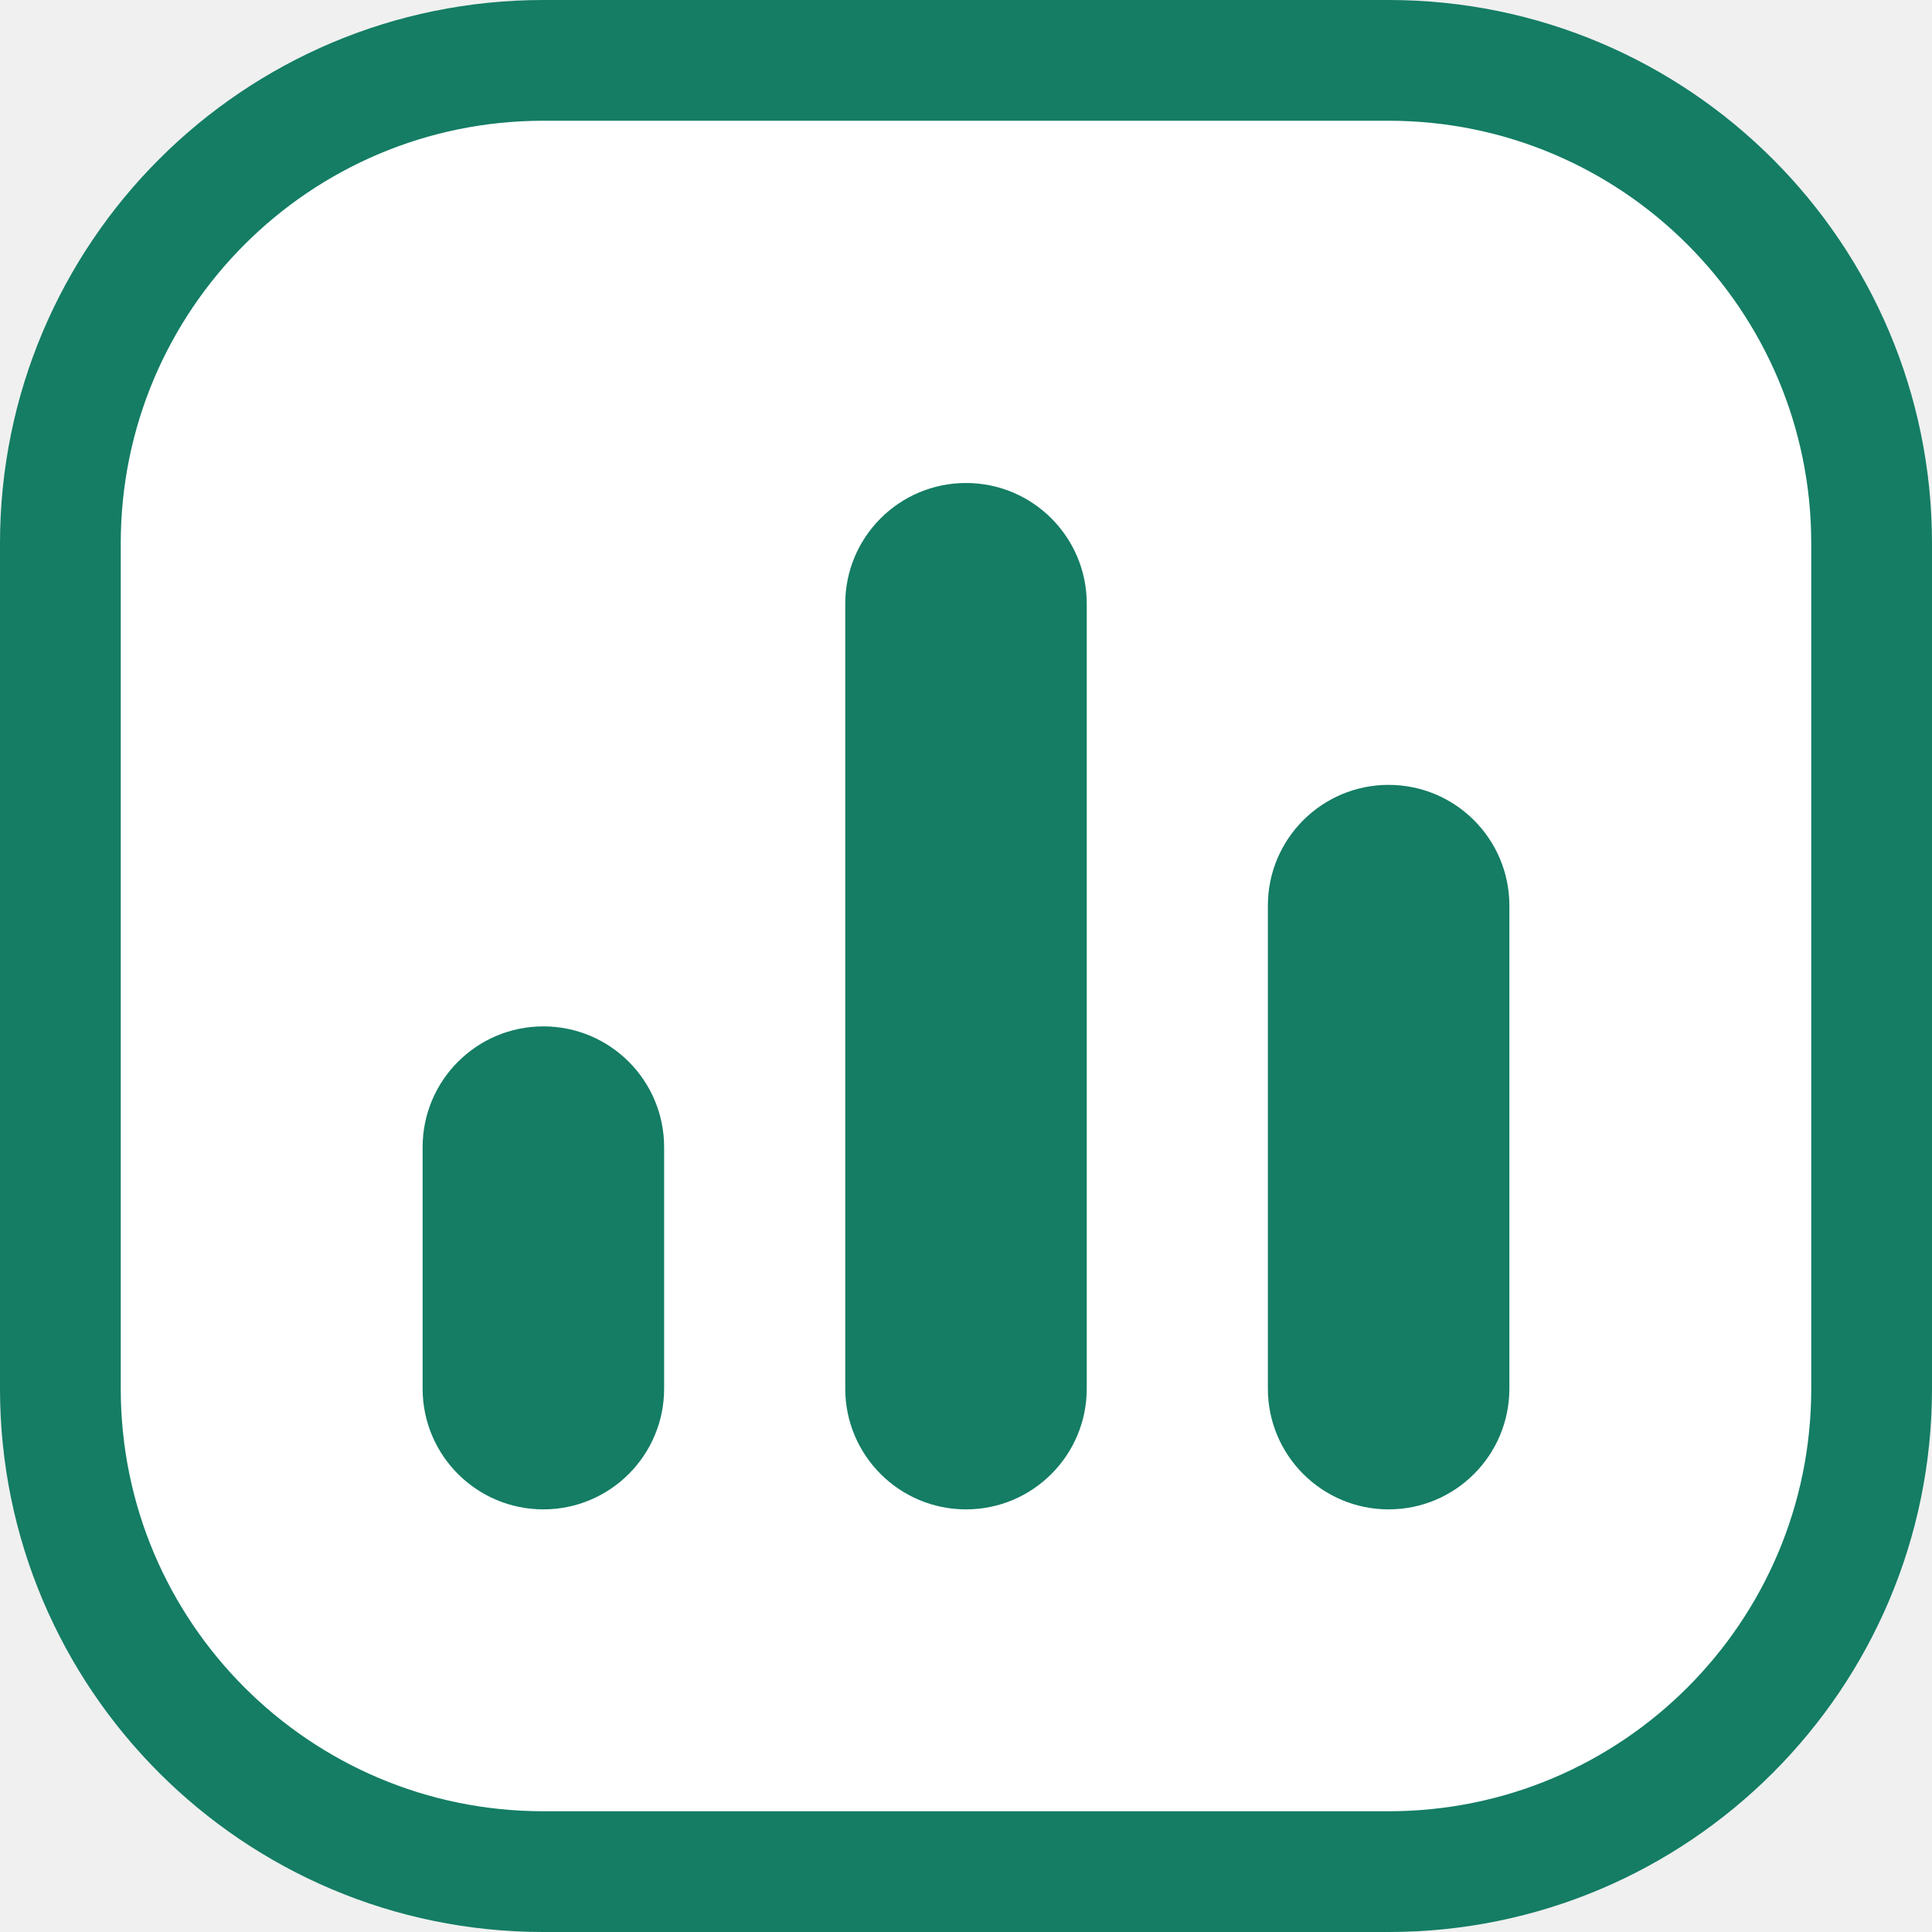
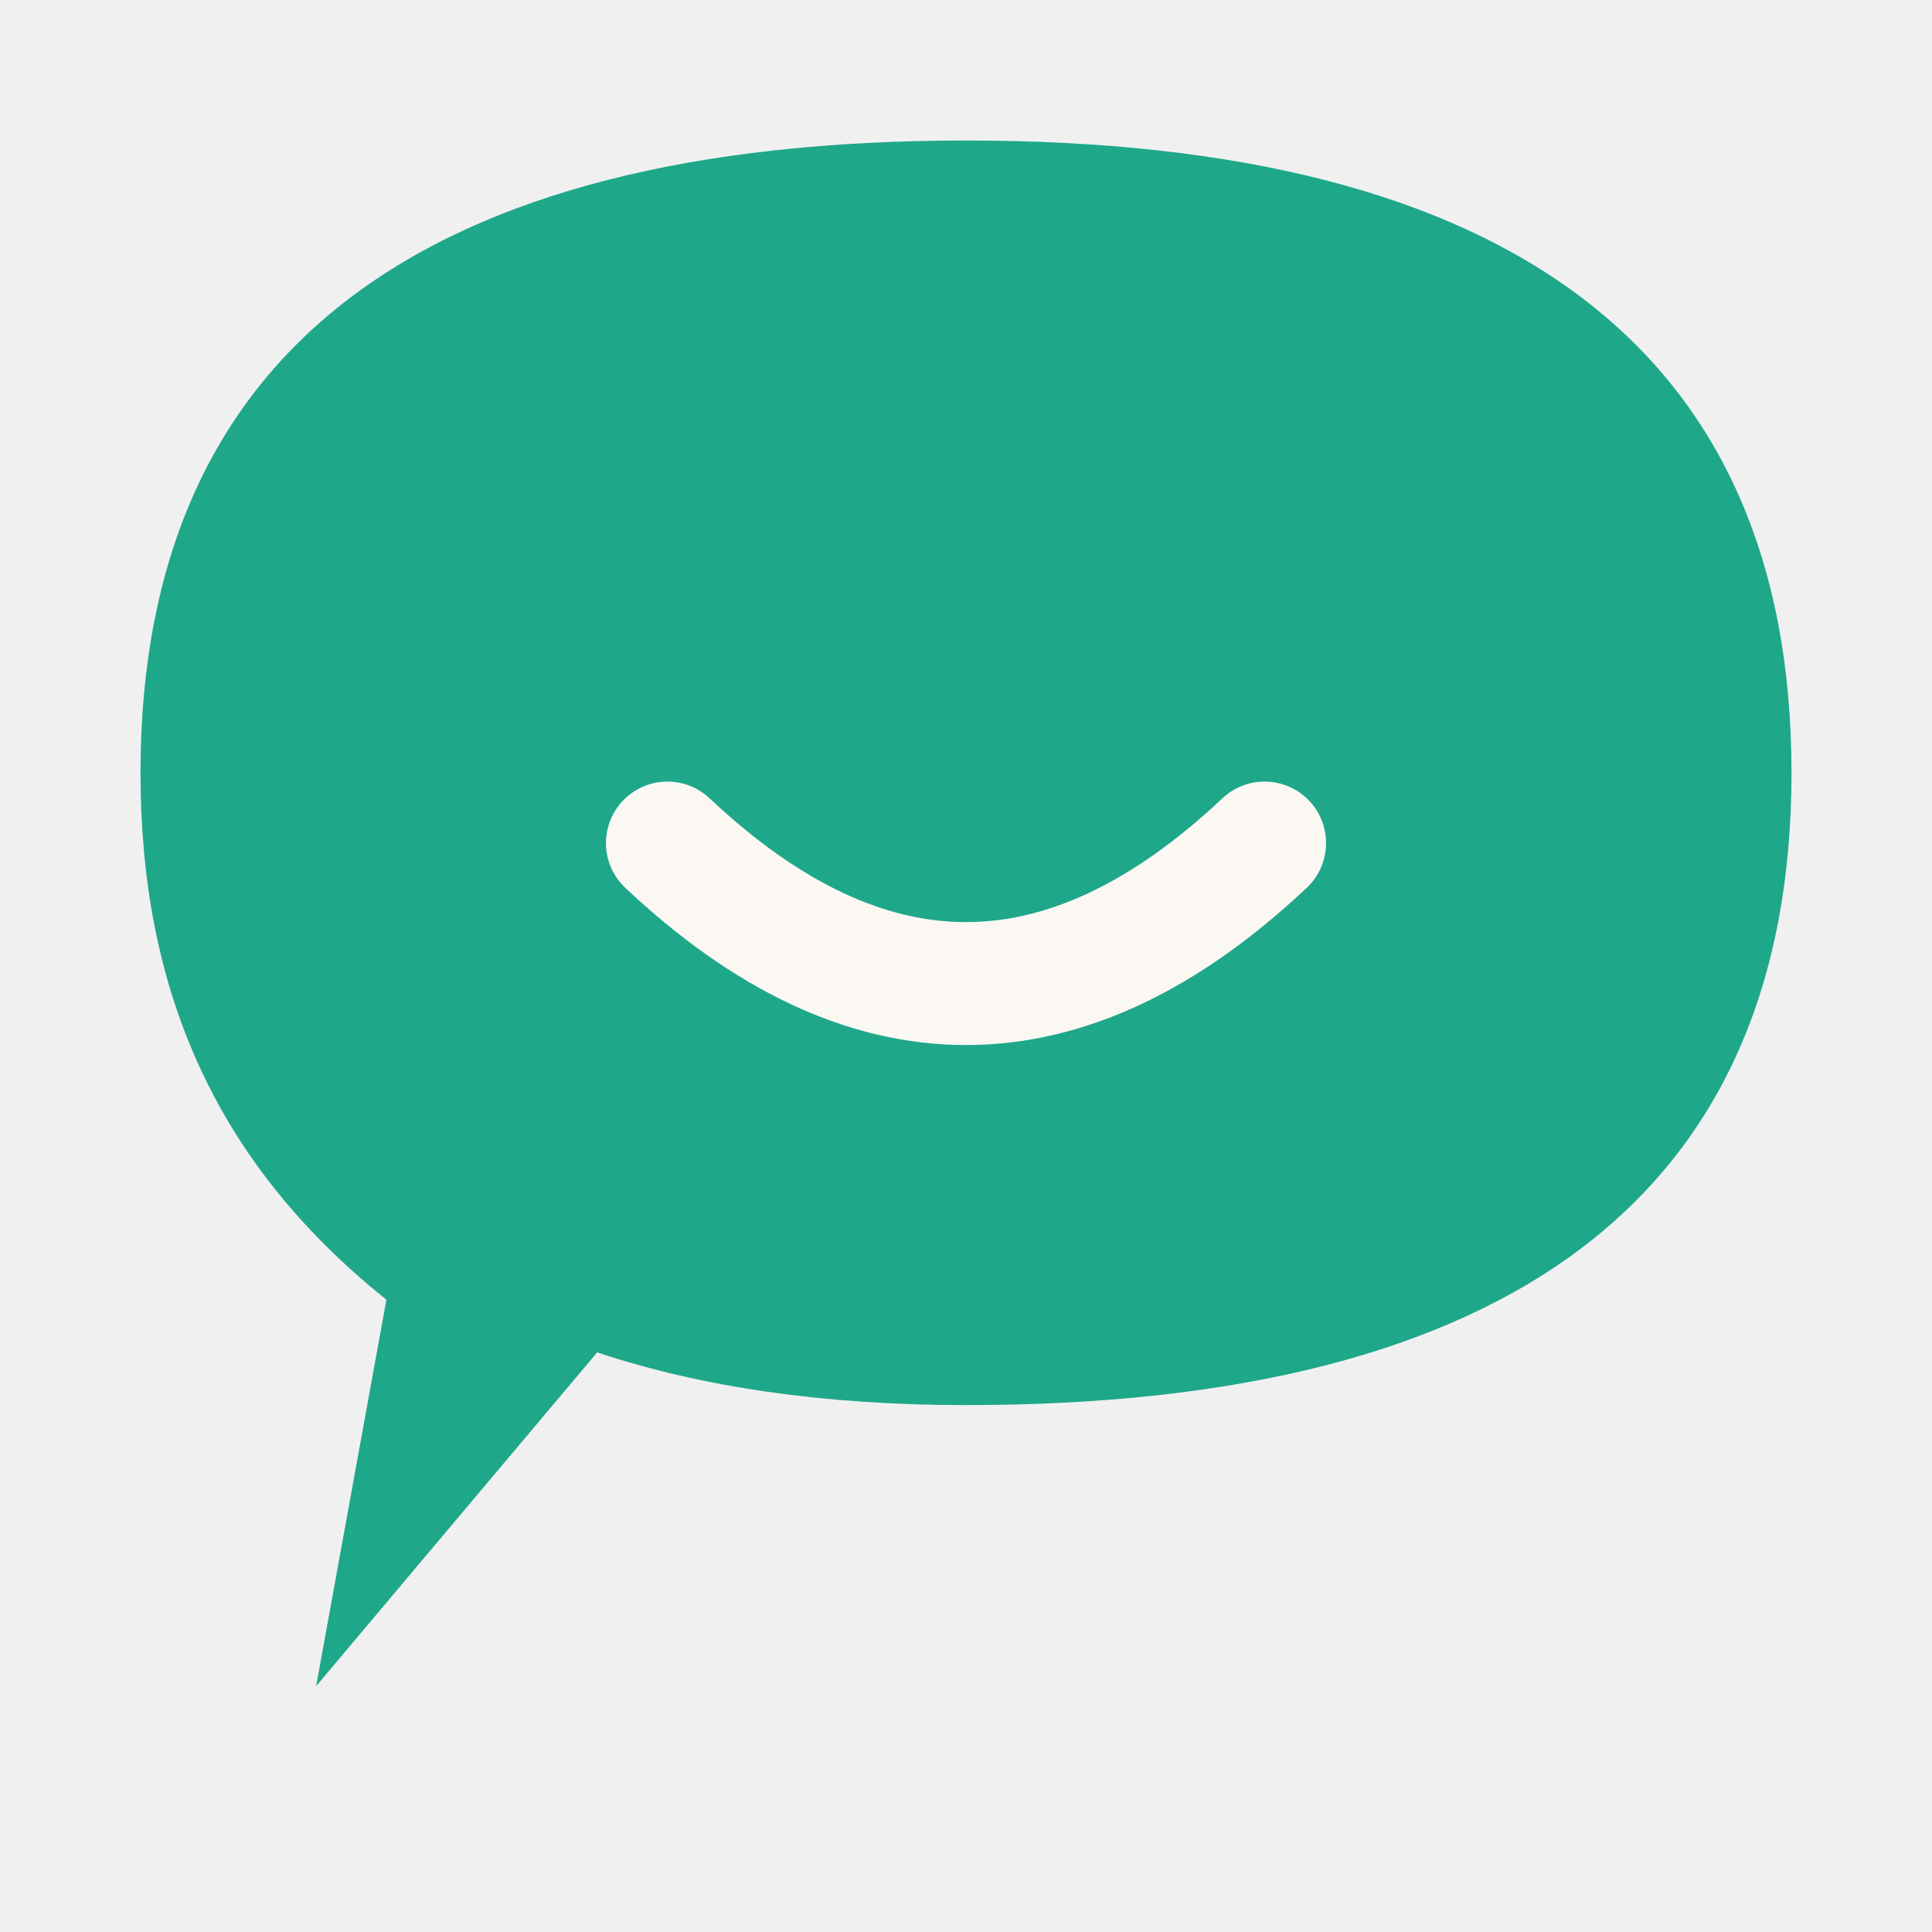
- <svg xmlns="http://www.w3.org/2000/svg" width="32" height="32" viewBox="0 0 32 32" fill="none">
-   <rect x="1" y="1" width="30" height="30" rx="8" fill="white" stroke="#147d64" stroke-width="2" />
-   <g fill="#147d64">
-     <rect x="7" y="17" width="4" height="8" rx="2" />
-     <rect x="14" y="8" width="4" height="17" rx="2" />
-     <rect x="21" y="13" width="4" height="12" rx="2" />
-   </g>
+ <svg xmlns="http://www.w3.org/2000/svg" viewBox="0 0 110 110">
+   <path d="M8 44C8 20 24 8 55 8s47 12 47 36-16 36-47 36c-8 0-15-1-21-3L18 96l4-22C12 66 8 56 8 44Z" fill="#1FA78A" />
+   <path d="M38 48q17 16 34 0" stroke="#FBF8F3" stroke-width="7" fill="none" stroke-linecap="round" />
</svg>
